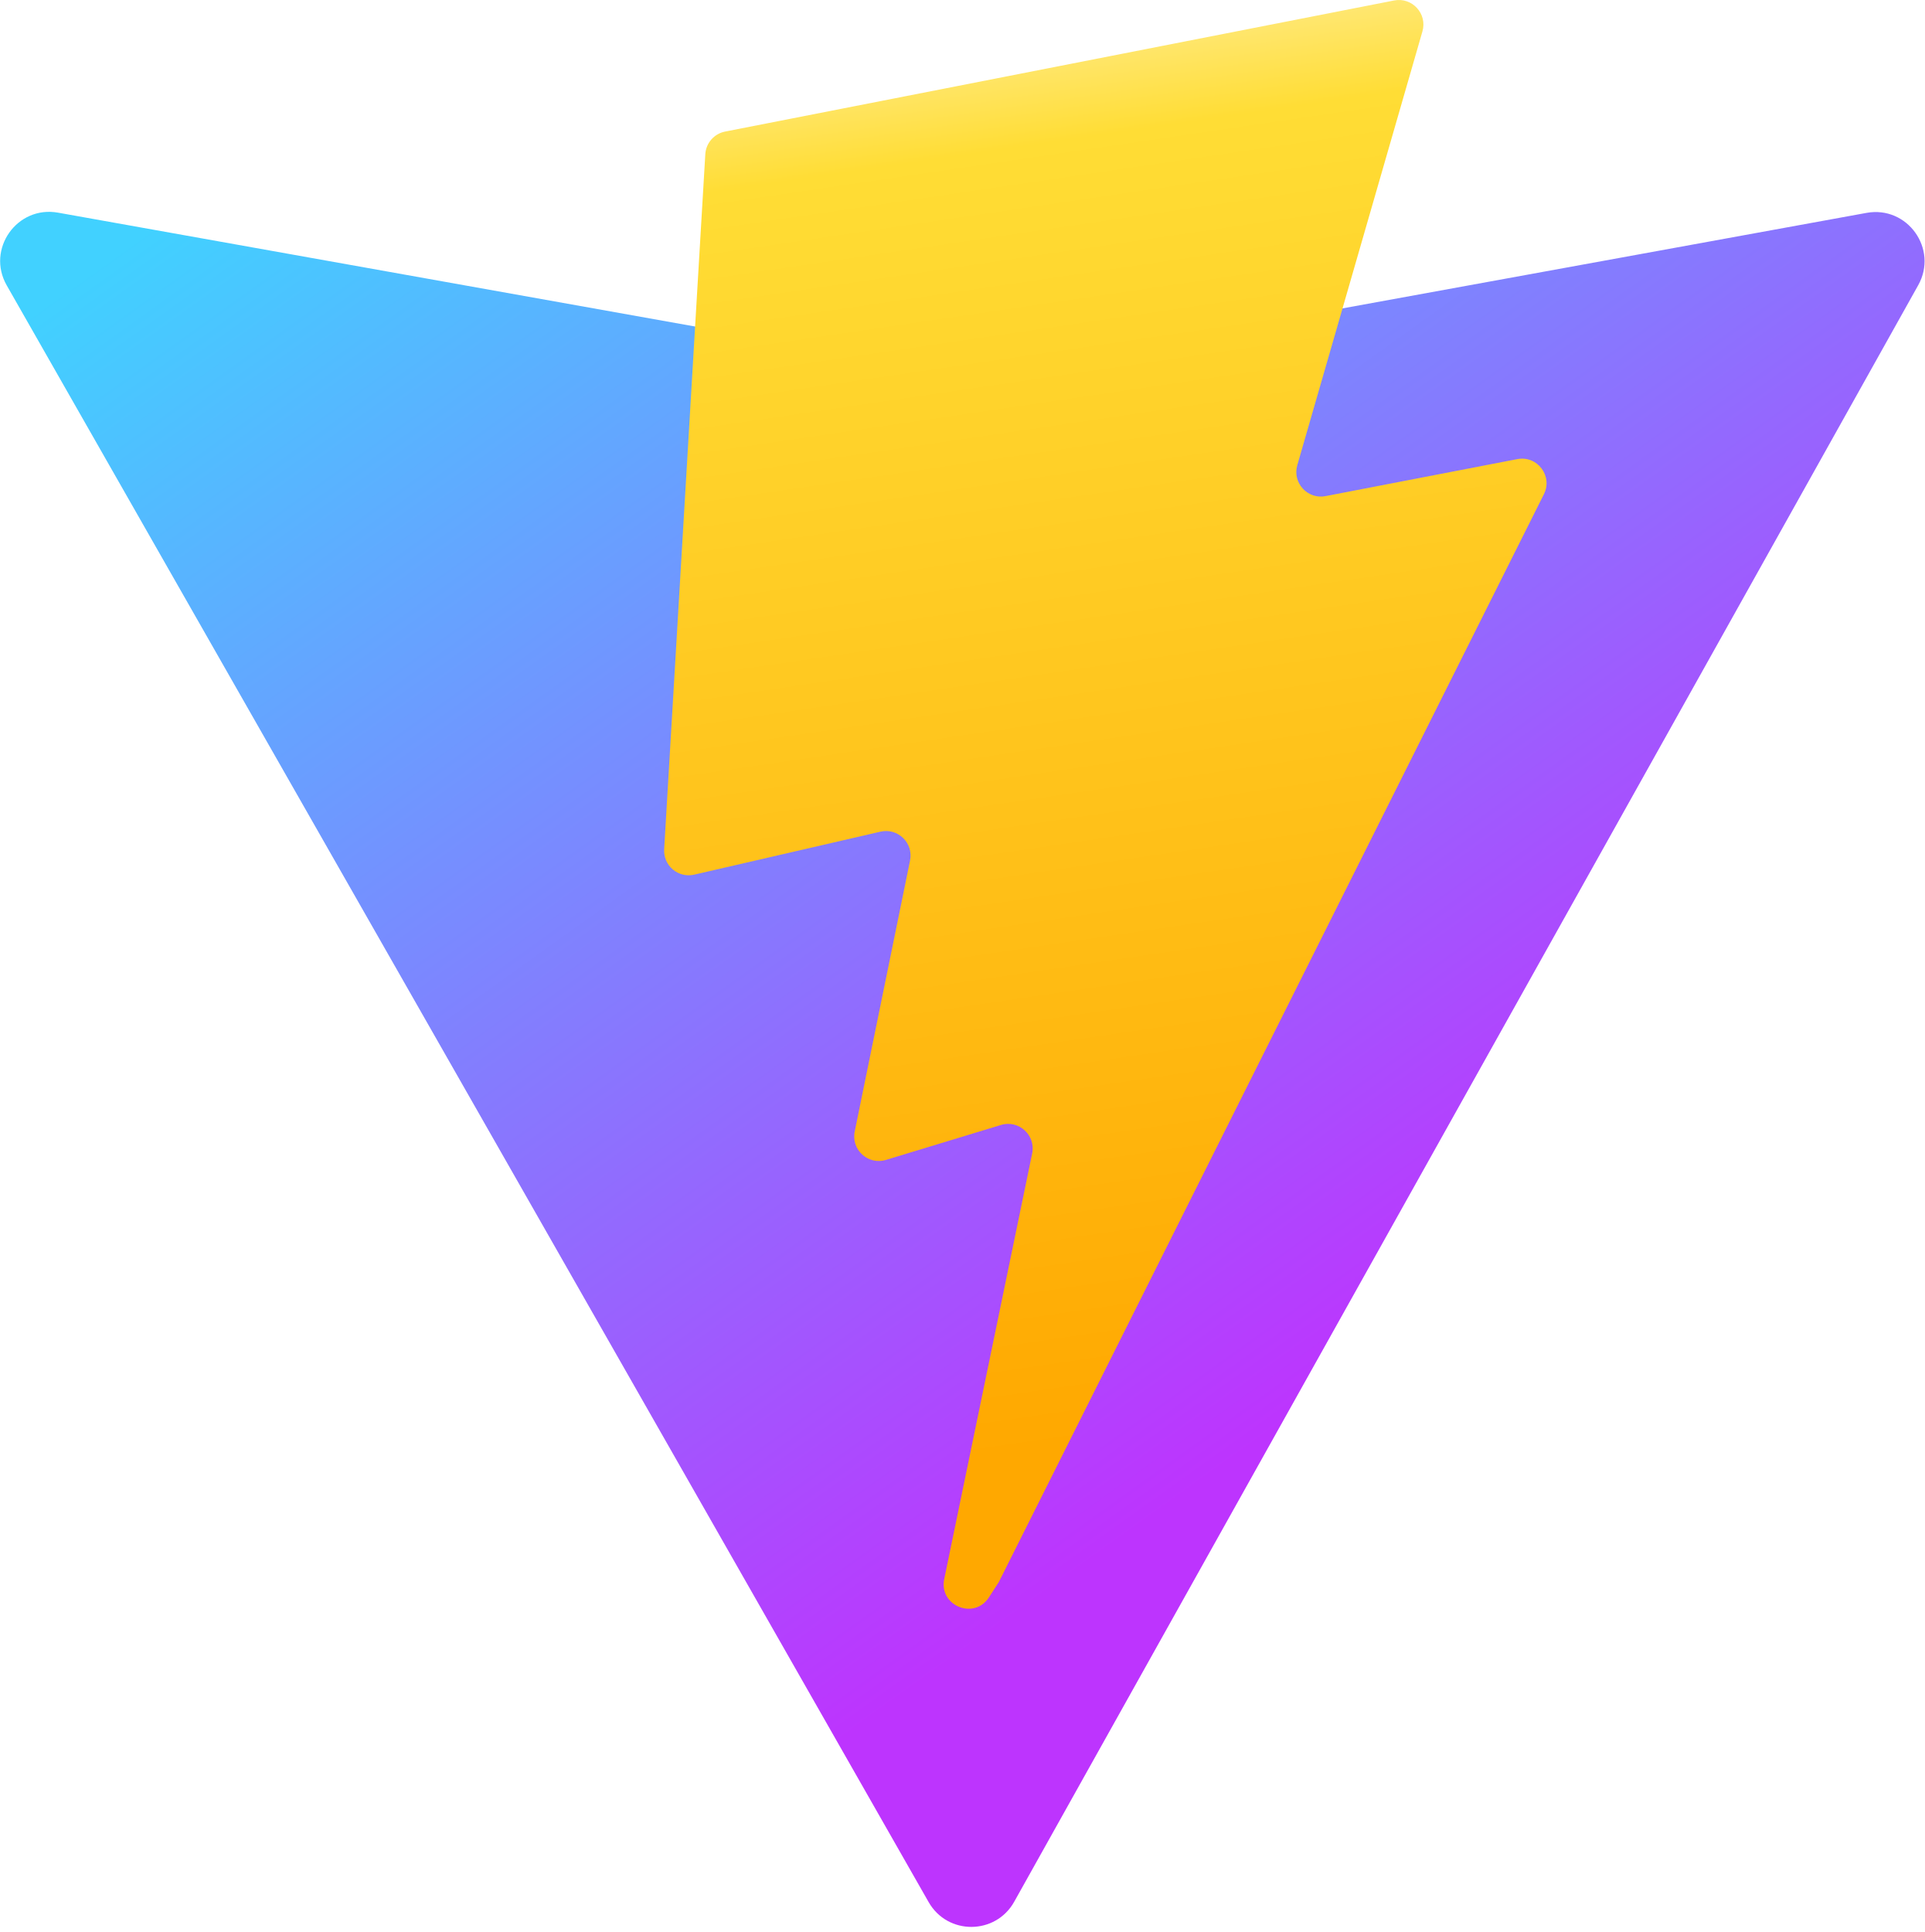
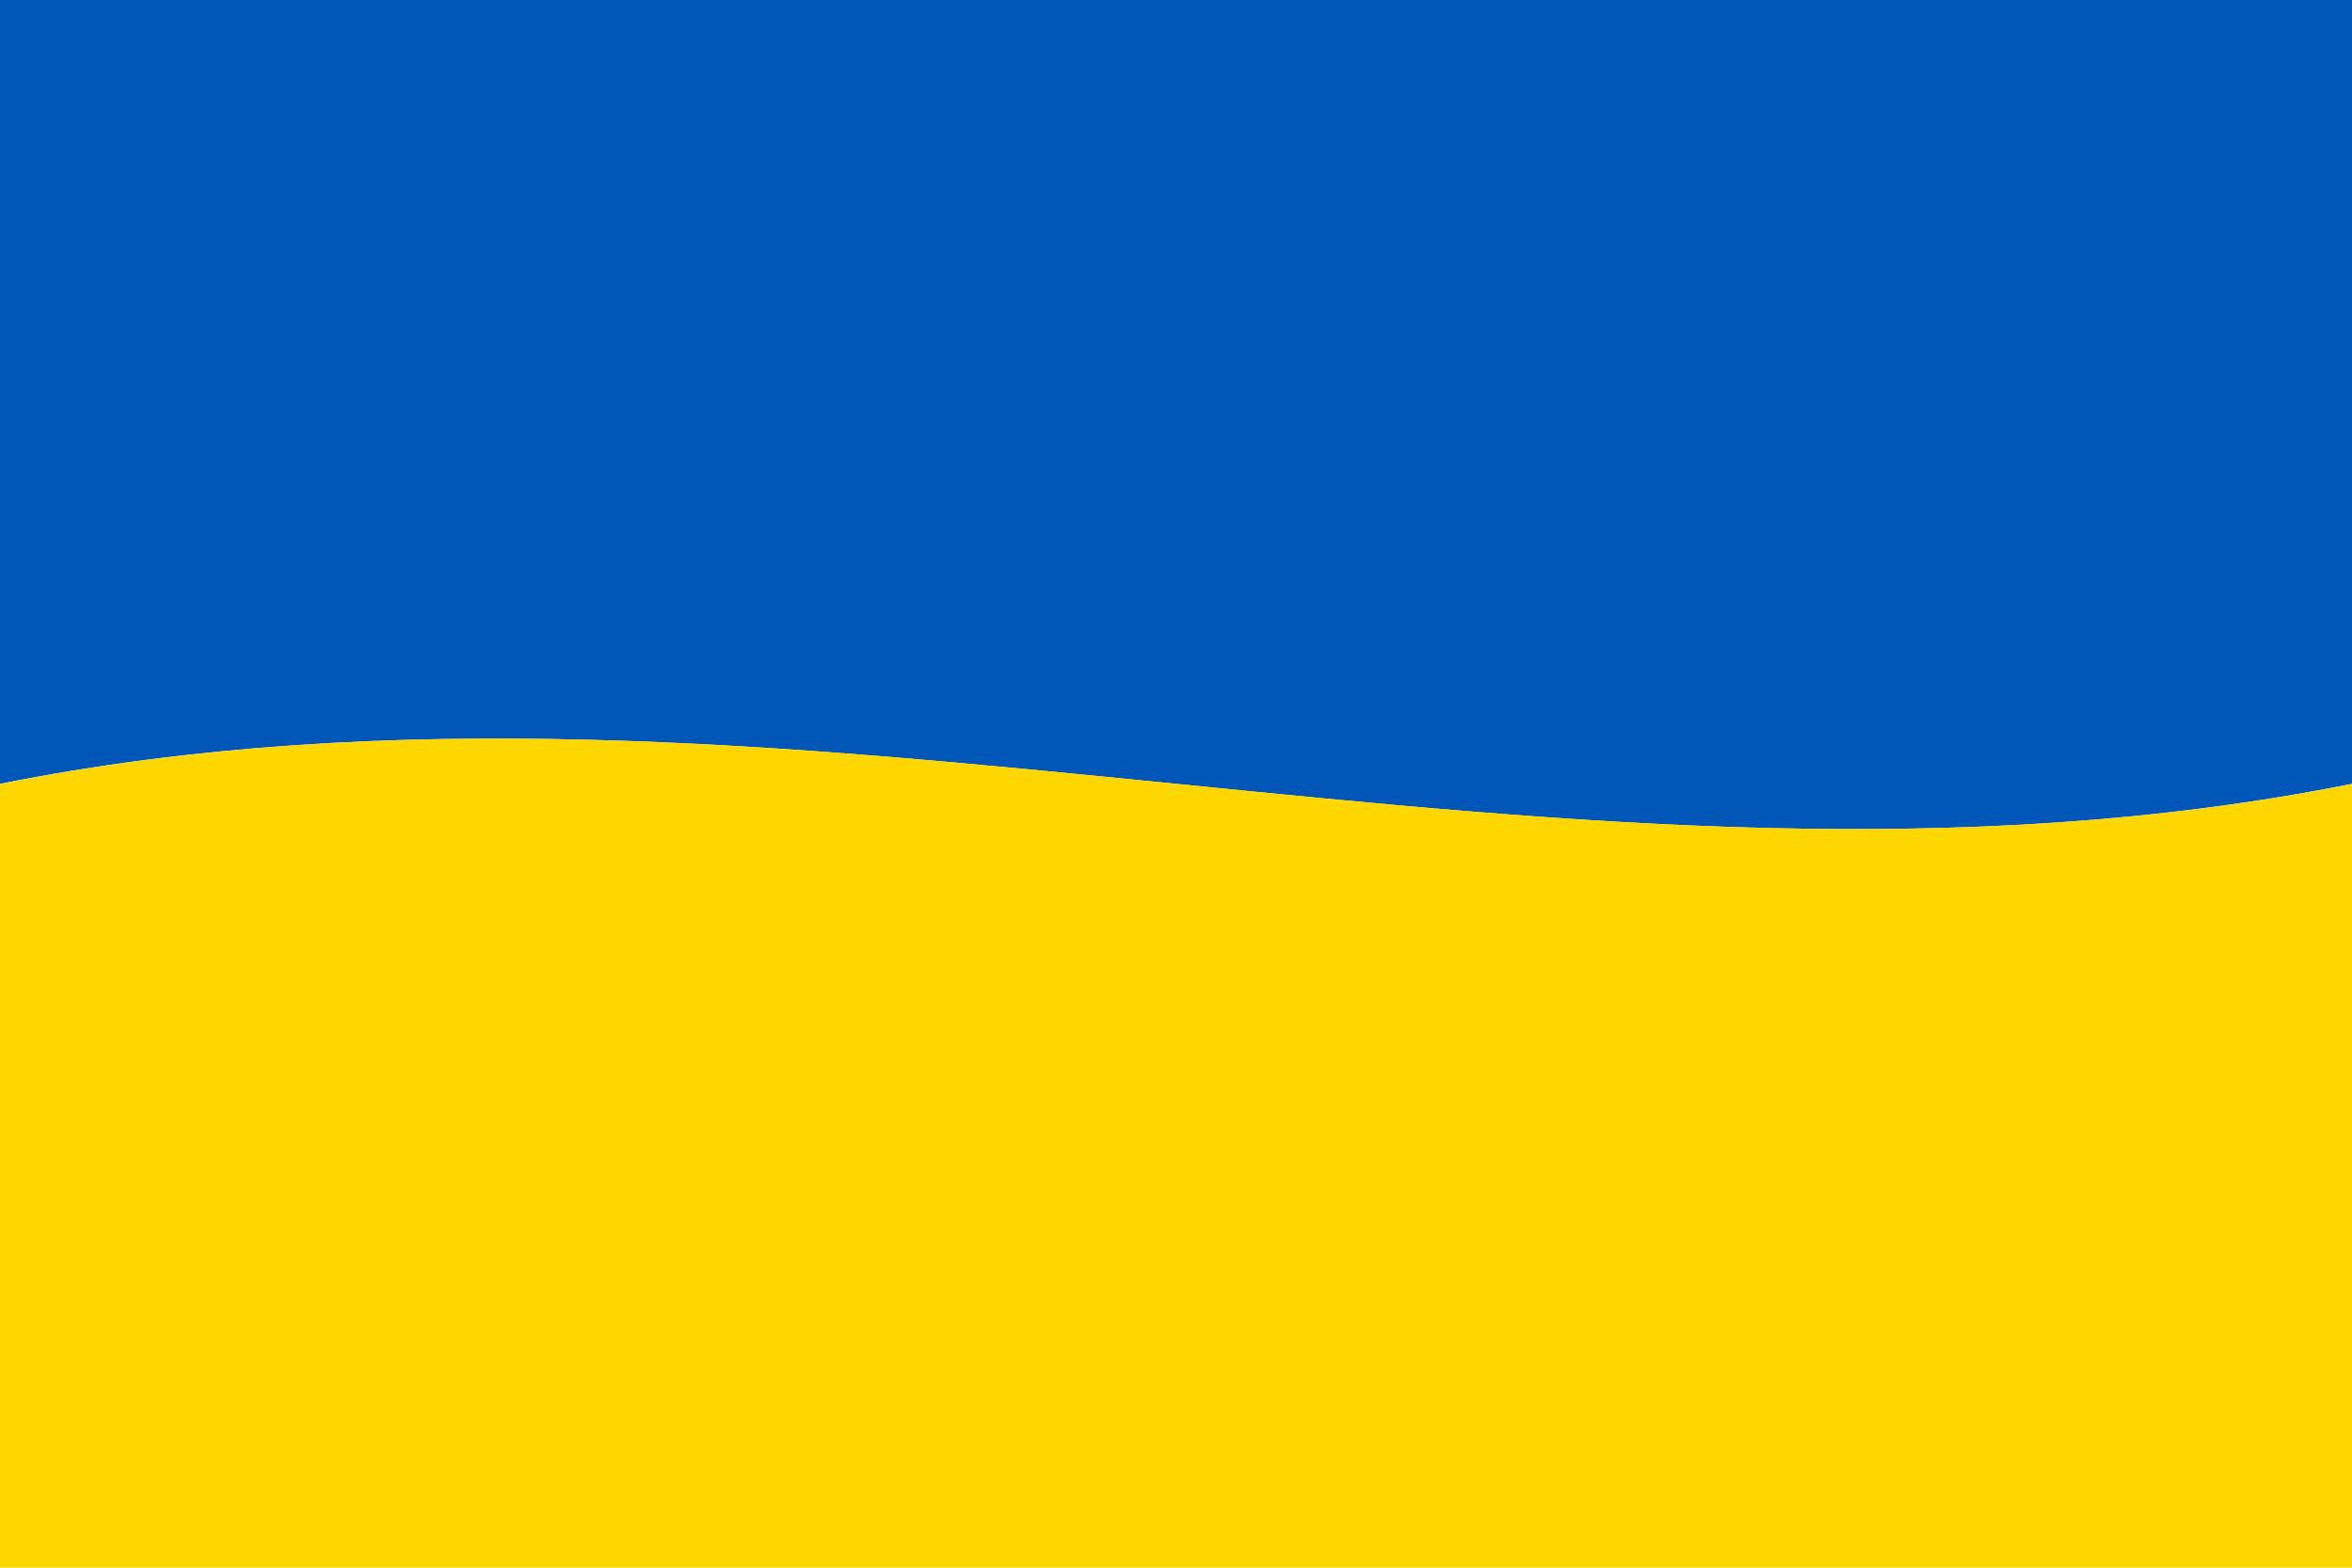
- <svg xmlns="http://www.w3.org/2000/svg" aria-hidden="true" role="img" class="iconify iconify--logos" width="31.88" height="32" preserveAspectRatio="xMidYMid meet" viewBox="0 0 256 257">
-   <defs>
-     <linearGradient id="IconifyId1813088fe1fbc01fb466" x1="-.828%" x2="57.636%" y1="7.652%" y2="78.411%">
-       <stop offset="0%" stop-color="#41D1FF" />
-       <stop offset="100%" stop-color="#BD34FE" />
-     </linearGradient>
-     <linearGradient id="IconifyId1813088fe1fbc01fb467" x1="43.376%" x2="50.316%" y1="2.242%" y2="89.03%">
-       <stop offset="0%" stop-color="#FFEA83" />
-       <stop offset="8.333%" stop-color="#FFDD35" />
-       <stop offset="100%" stop-color="#FFA800" />
-     </linearGradient>
-   </defs>
-   <path fill="url(#IconifyId1813088fe1fbc01fb466)" d="M255.153 37.938L134.897 252.976c-2.483 4.44-8.862 4.466-11.382.048L.875 37.958c-2.746-4.814 1.371-10.646 6.827-9.67l120.385 21.517a6.537 6.537 0 0 0 2.322-.004l117.867-21.483c5.438-.991 9.574 4.796 6.877 9.62Z">
-     </path>
-   <path fill="url(#IconifyId1813088fe1fbc01fb467)" d="M185.432.063L96.44 17.501a3.268 3.268 0 0 0-2.634 3.014l-5.474 92.456a3.268 3.268 0 0 0 3.997 3.378l24.777-5.718c2.318-.535 4.413 1.507 3.936 3.838l-7.361 36.047c-.495 2.426 1.782 4.5 4.151 3.78l15.304-4.649c2.372-.72 4.652 1.36 4.15 3.788l-11.698 56.621c-.732 3.542 3.979 5.473 5.943 2.437l1.313-2.028l72.516-144.72c1.215-2.423-.88-5.186-3.54-4.672l-25.505 4.922c-2.396.462-4.435-1.77-3.759-4.114l16.646-57.705c.677-2.35-1.37-4.583-3.769-4.113Z">
-     </path>
+ <svg xmlns="http://www.w3.org/2000/svg" width="300" height="200" viewBox="0 0 300 200">
+   <path d="M0 0 L300 0 L300 100 C200 120 100 80 0 100 Z" fill="#0057B8" />
+   <path d="M0 100 C100 80 200 120 300 100 L300 200 L0 200 Z" fill="#FFD700" />
</svg>
